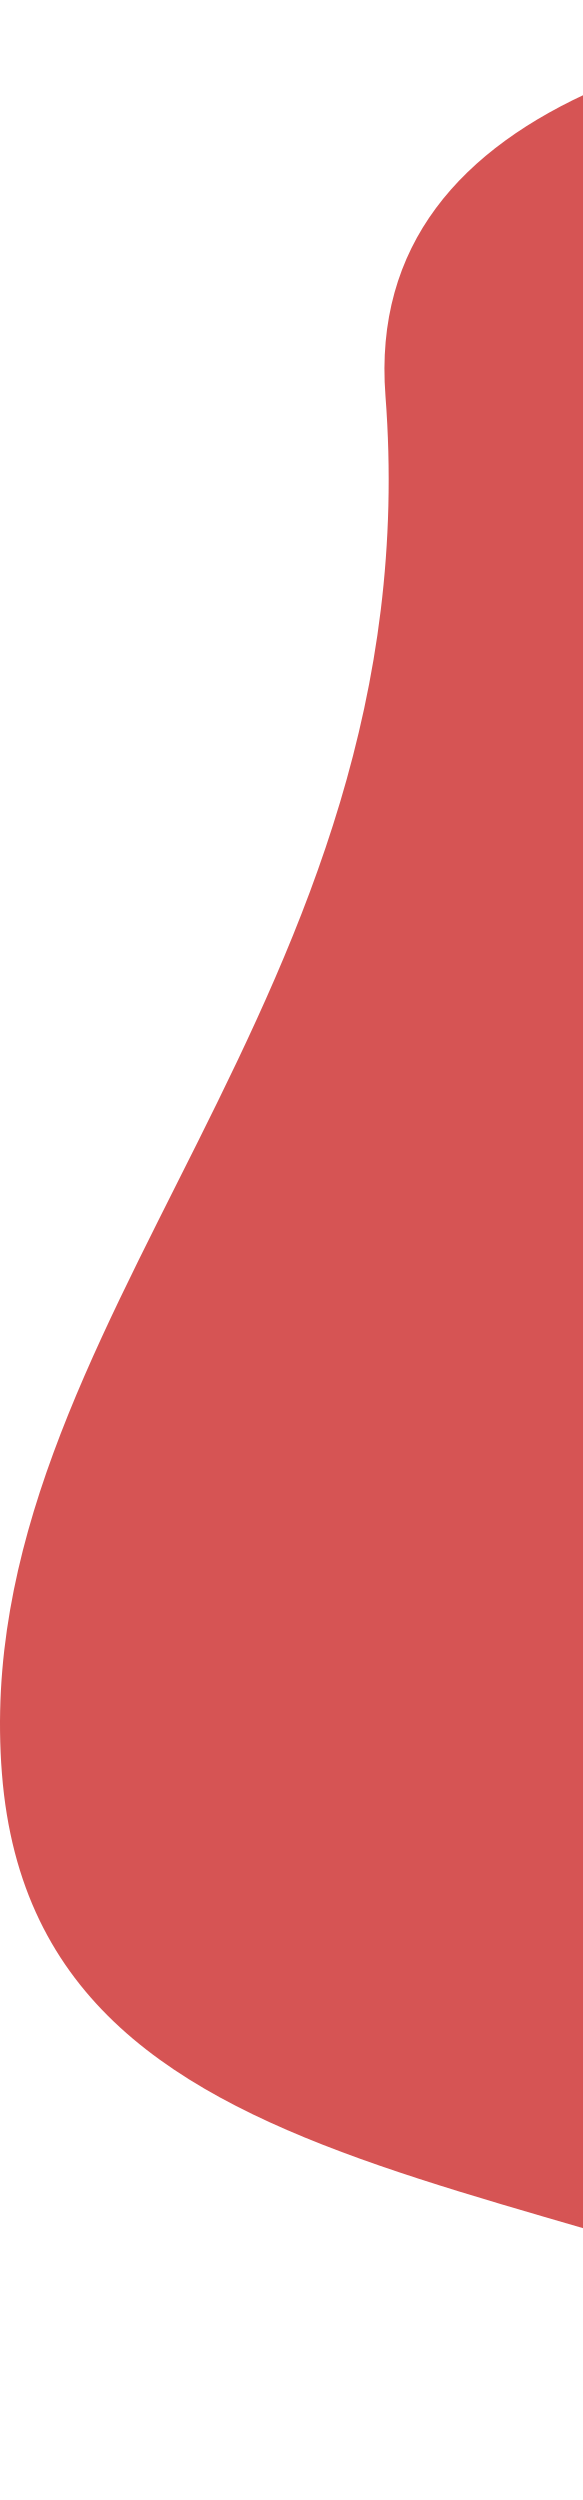
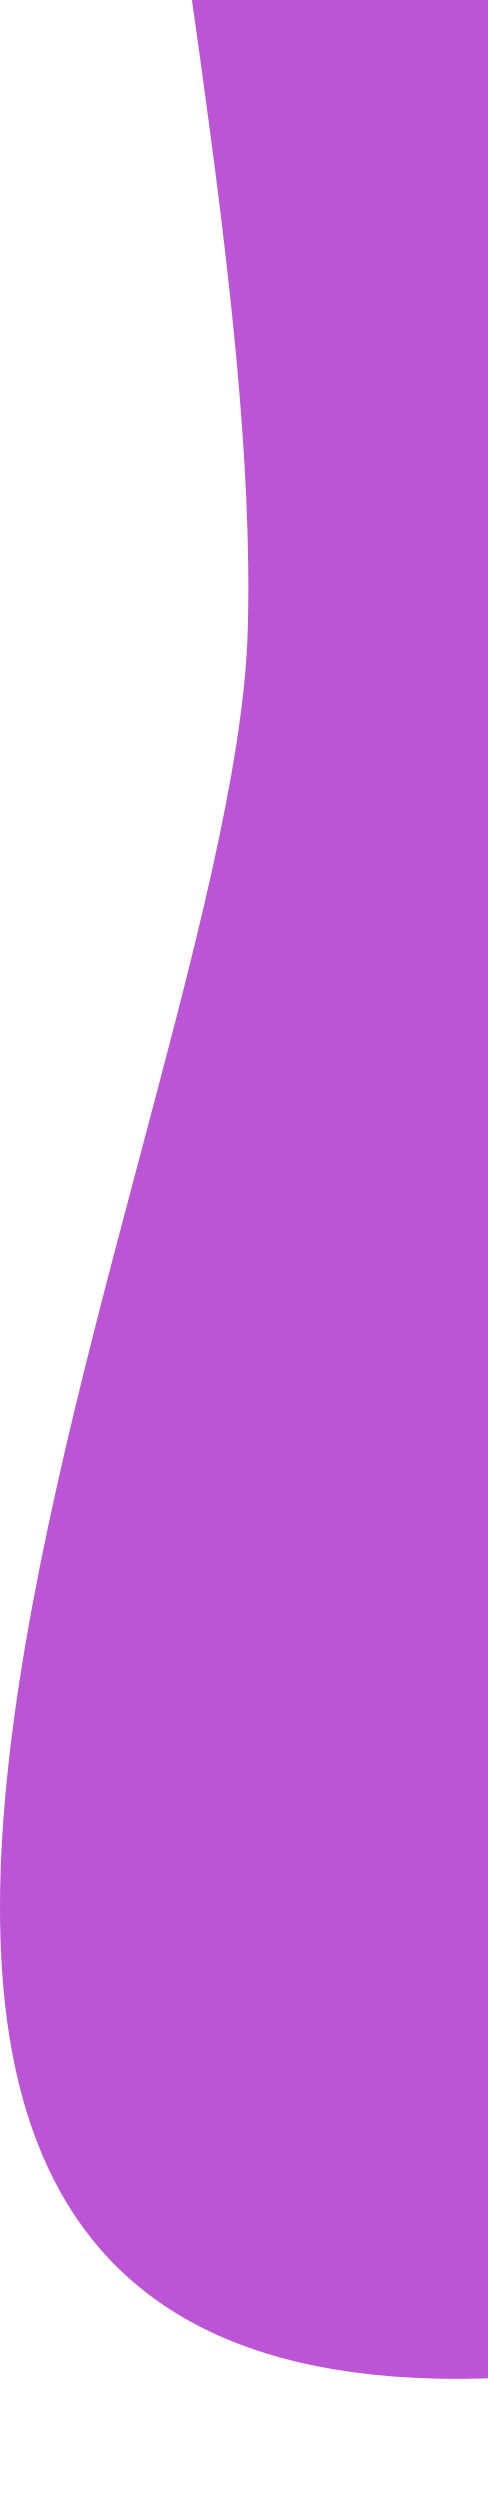
- <svg xmlns="http://www.w3.org/2000/svg" width="82" height="352" viewBox="0 0 82 352" fill="none">
-   <path d="M261.273 310.24C261.273 310.24 215.773 377.24 151.273 340.24C86.773 303.24 5.273 313.24 0.273 249.74C-4.727 186.24 60.773 140.74 54.273 55.74C47.773 -29.26 263.273 8.24 263.273 8.24L261.273 310.24Z" fill="#D65454" />
+ <svg xmlns="http://www.w3.org/2000/svg" width="106" height="544" viewBox="0 0 106 544" fill="none">
+   <path d="M479.311 544C479.311 544 279.134 485.099 162.931 509.982C-119.78 570.519 50.568 256.013 53.908 137.255C58.047 -9.872 -38.439 -261.952 115.368 -231.469C185.52 -217.565 326.6 -97.594 393.269 -72.875C429.238 -59.539 490 -52.863 490 -52.863L479.311 544Z" fill="#BC54D6" />
</svg>
